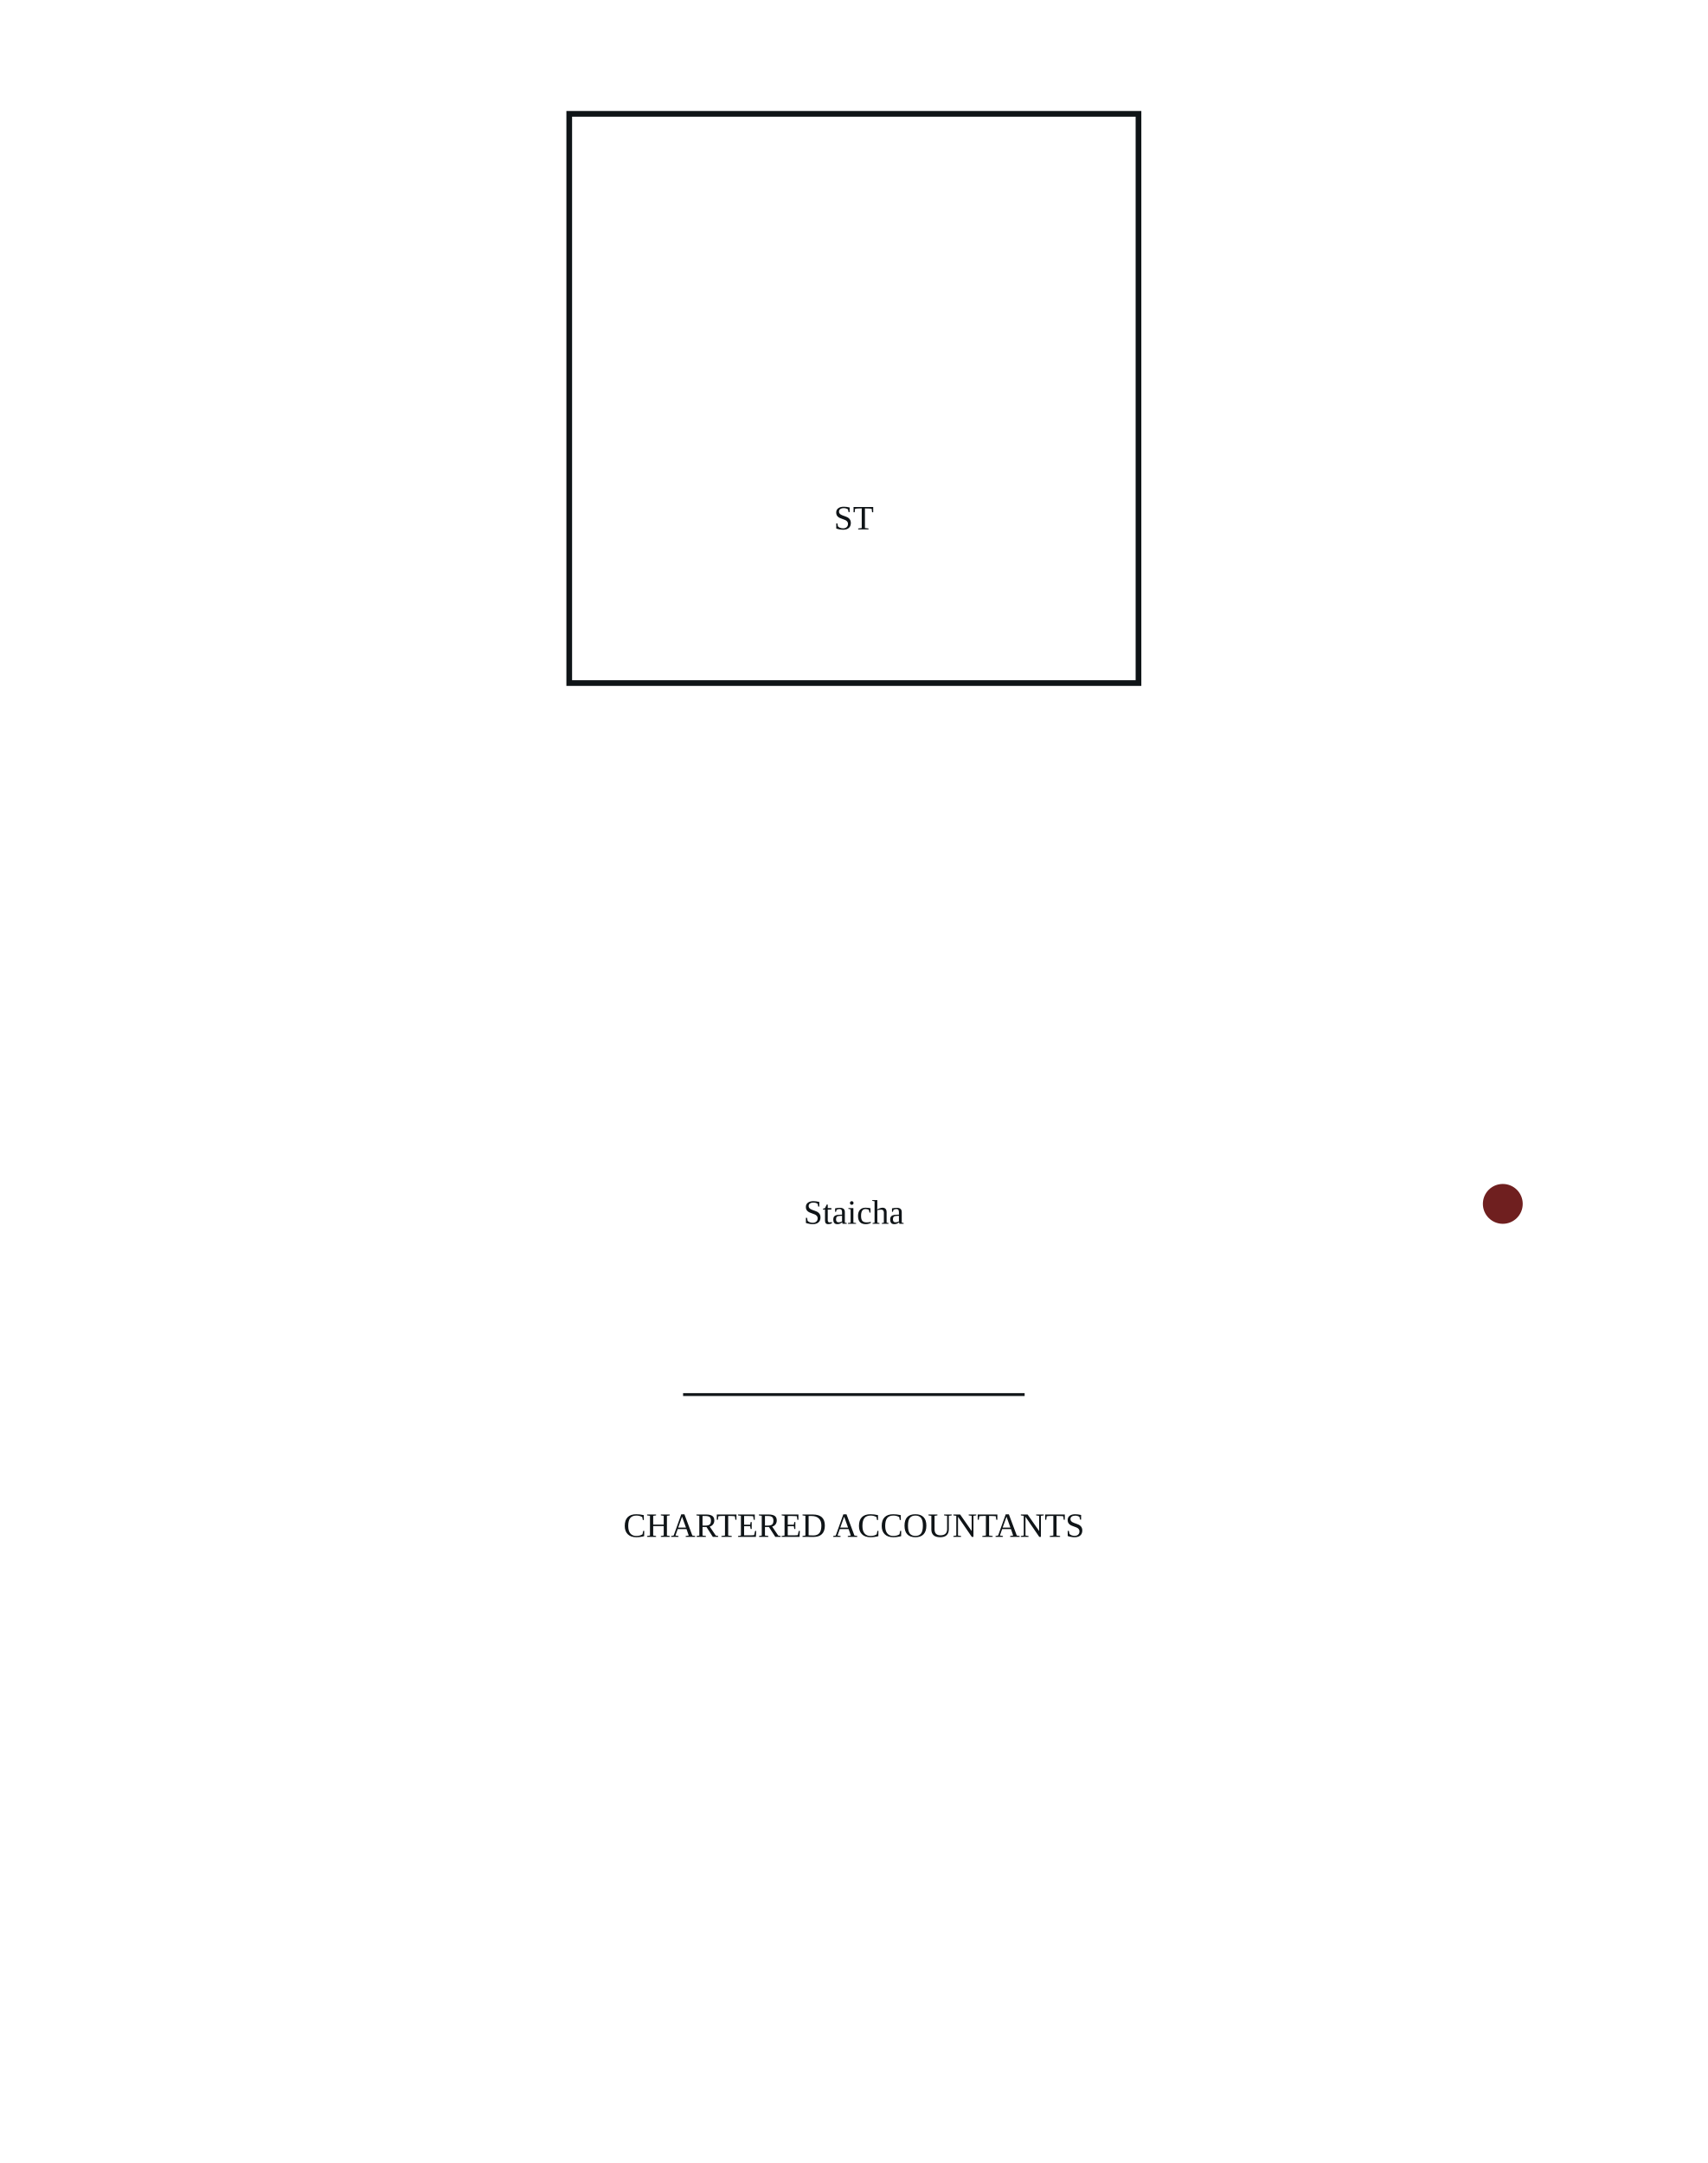
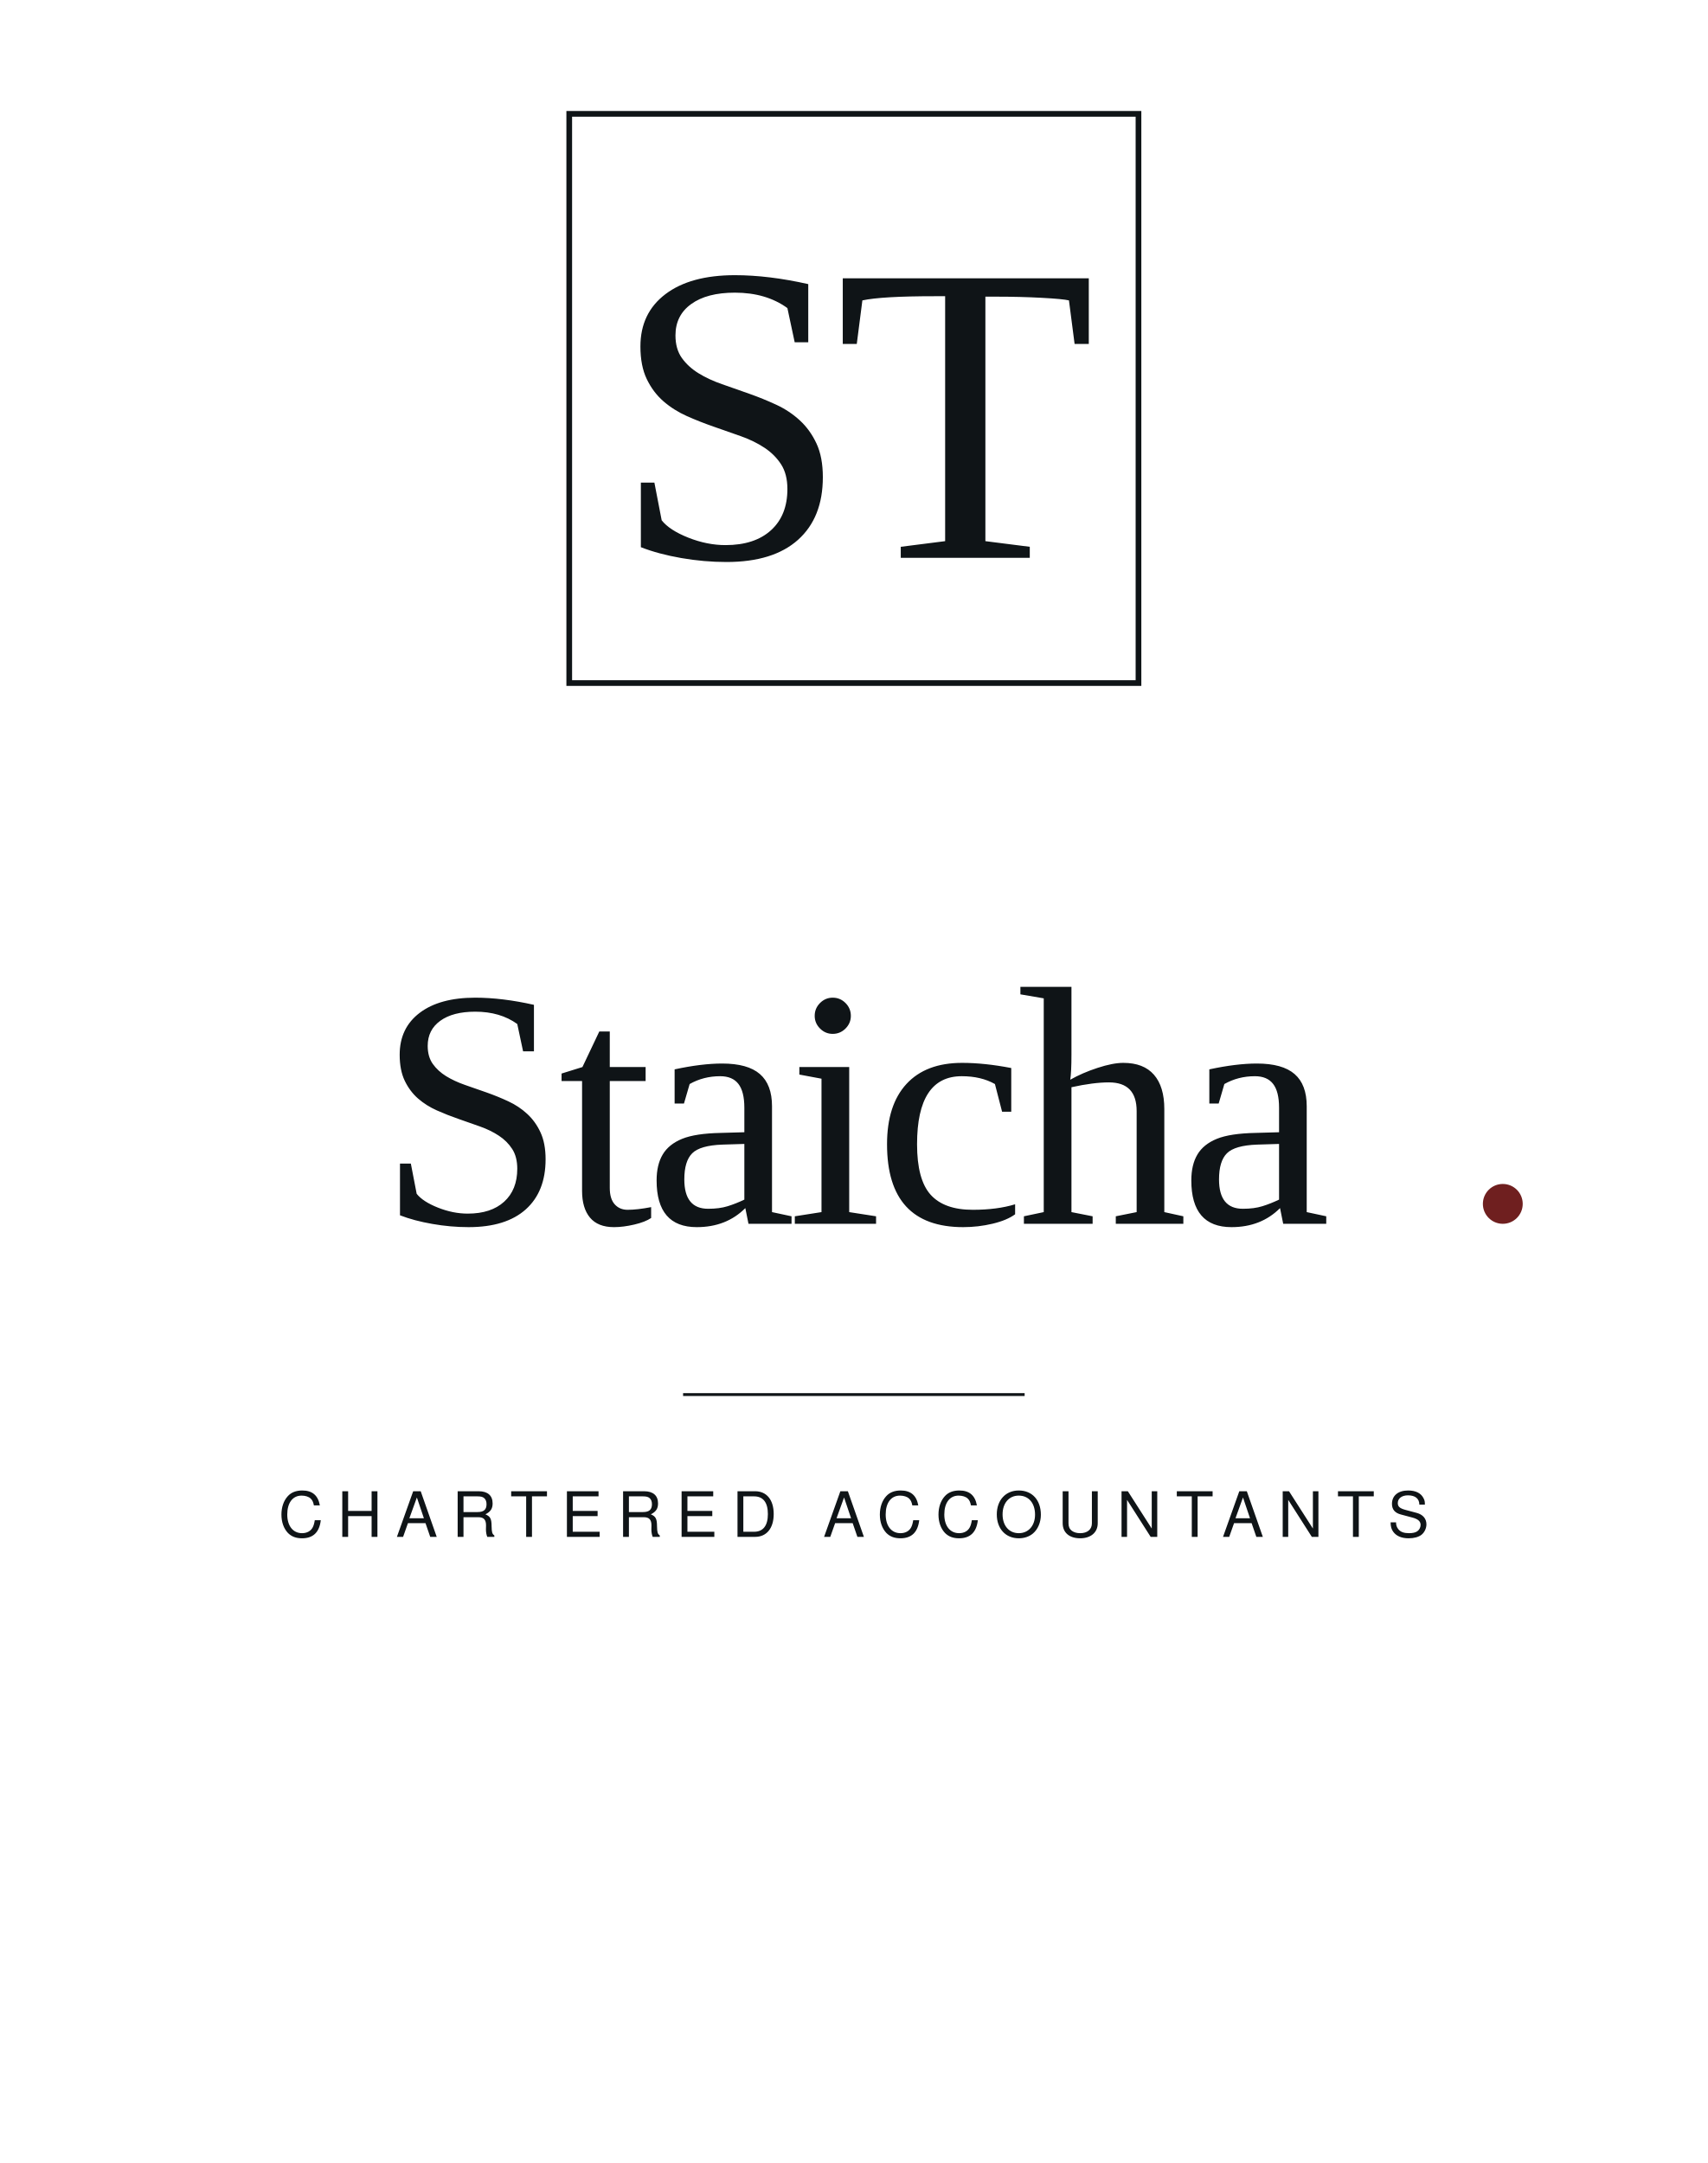
<svg xmlns="http://www.w3.org/2000/svg" viewBox="0 0 600 760" width="600" height="760">
-   <defs>
-     
-   </defs>
  <rect x="200" y="40" width="200" height="200" fill="none" stroke="#0F1417" stroke-width="2" />
-   <text x="300" y="186" text-anchor="middle" class="mg" fill="#0F1417">ST</text>
-   <text x="300" y="430" text-anchor="middle" class="wm" fill="#0F1417">Staicha</text>
+   <text x="300" y="196" text-anchor="middle" font-family="'Source Serif 4','Source Serif Pro','Times New Roman',Times,serif" font-weight="300" font-size="150" letter-spacing="-5" fill="#0F1417">ST</text>
+   <text x="300" y="430" text-anchor="middle" font-family="'Source Serif 4','Source Serif Pro','Times New Roman',Times,serif" font-weight="300" font-size="120" letter-spacing="-3" fill="#0F1417">Staicha</text>
  <circle cx="528" cy="423" r="7" fill="#6F1F1F" />
  <line x1="240" y1="490" x2="360" y2="490" stroke="#0F1417" stroke-width="1" />
-   <text x="300" y="540" text-anchor="middle" class="desc" fill="#0F1417">CHARTERED ACCOUNTANTS</text>
+   <text x="300" y="540" text-anchor="middle" font-family="'Hanken Grotesk','Helvetica Neue',Helvetica,Arial,sans-serif" font-weight="500" font-size="22" letter-spacing="5" fill="#0F1417">CHARTERED ACCOUNTANTS</text>
</svg>
